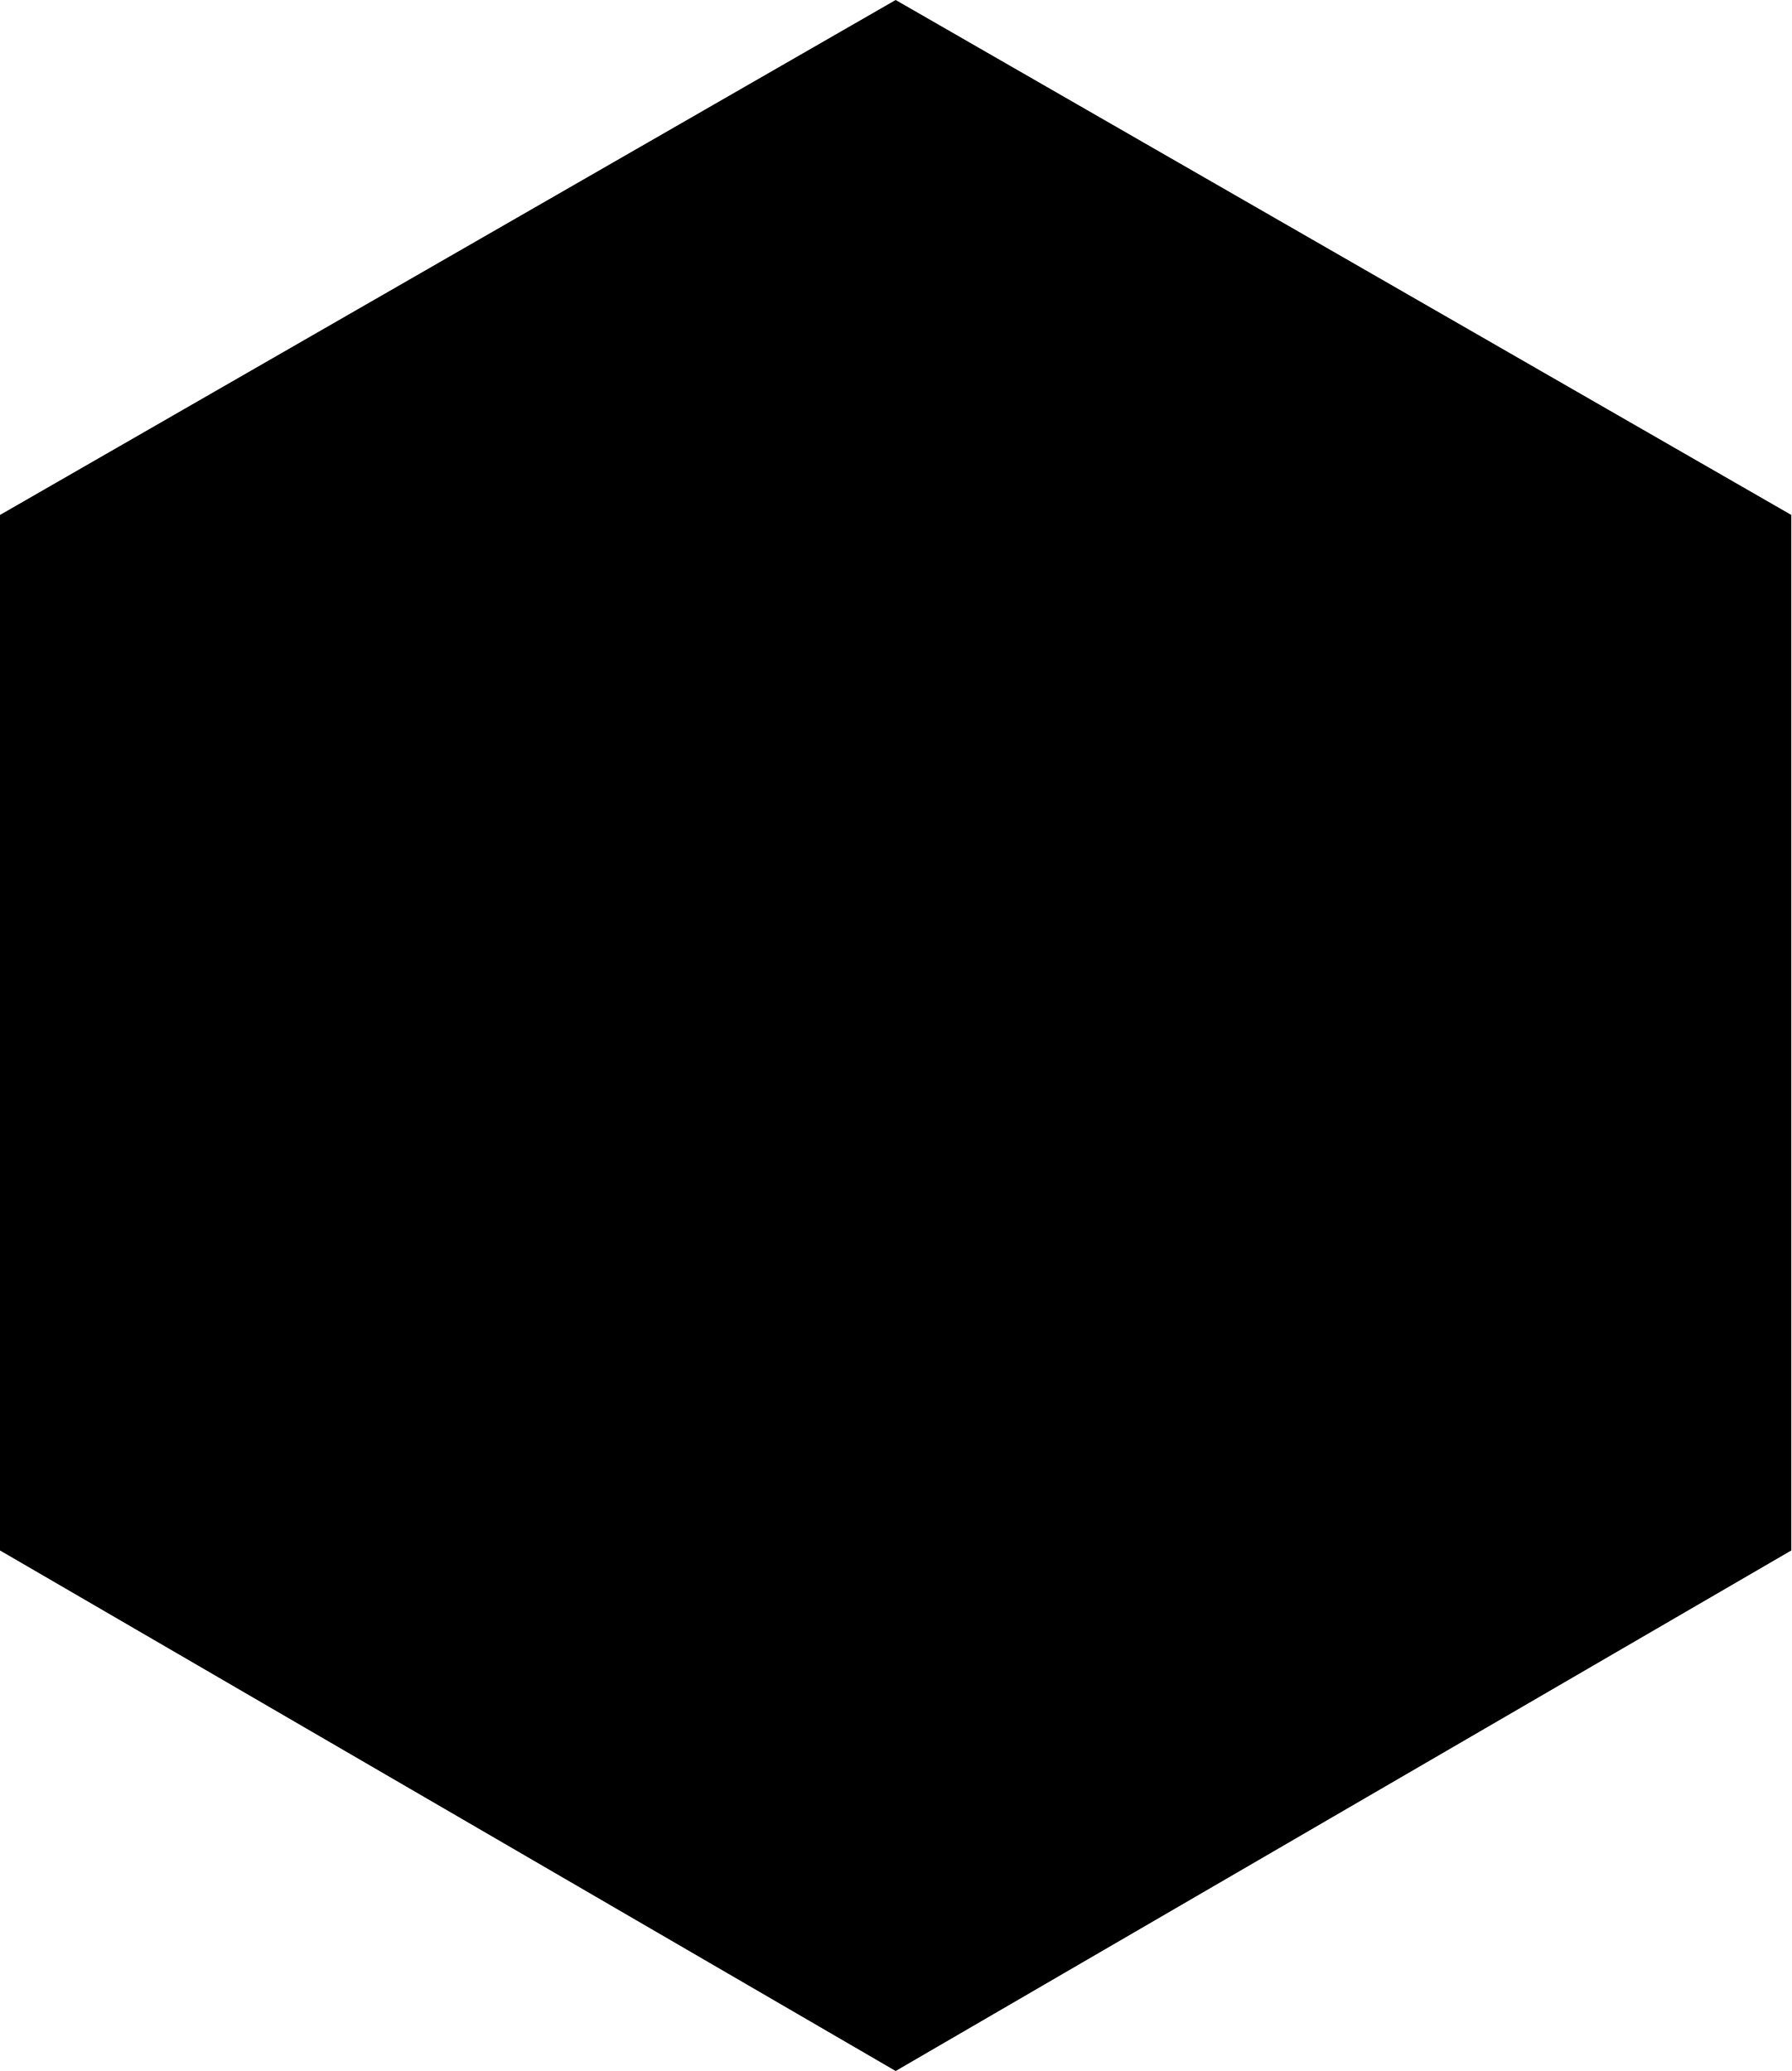
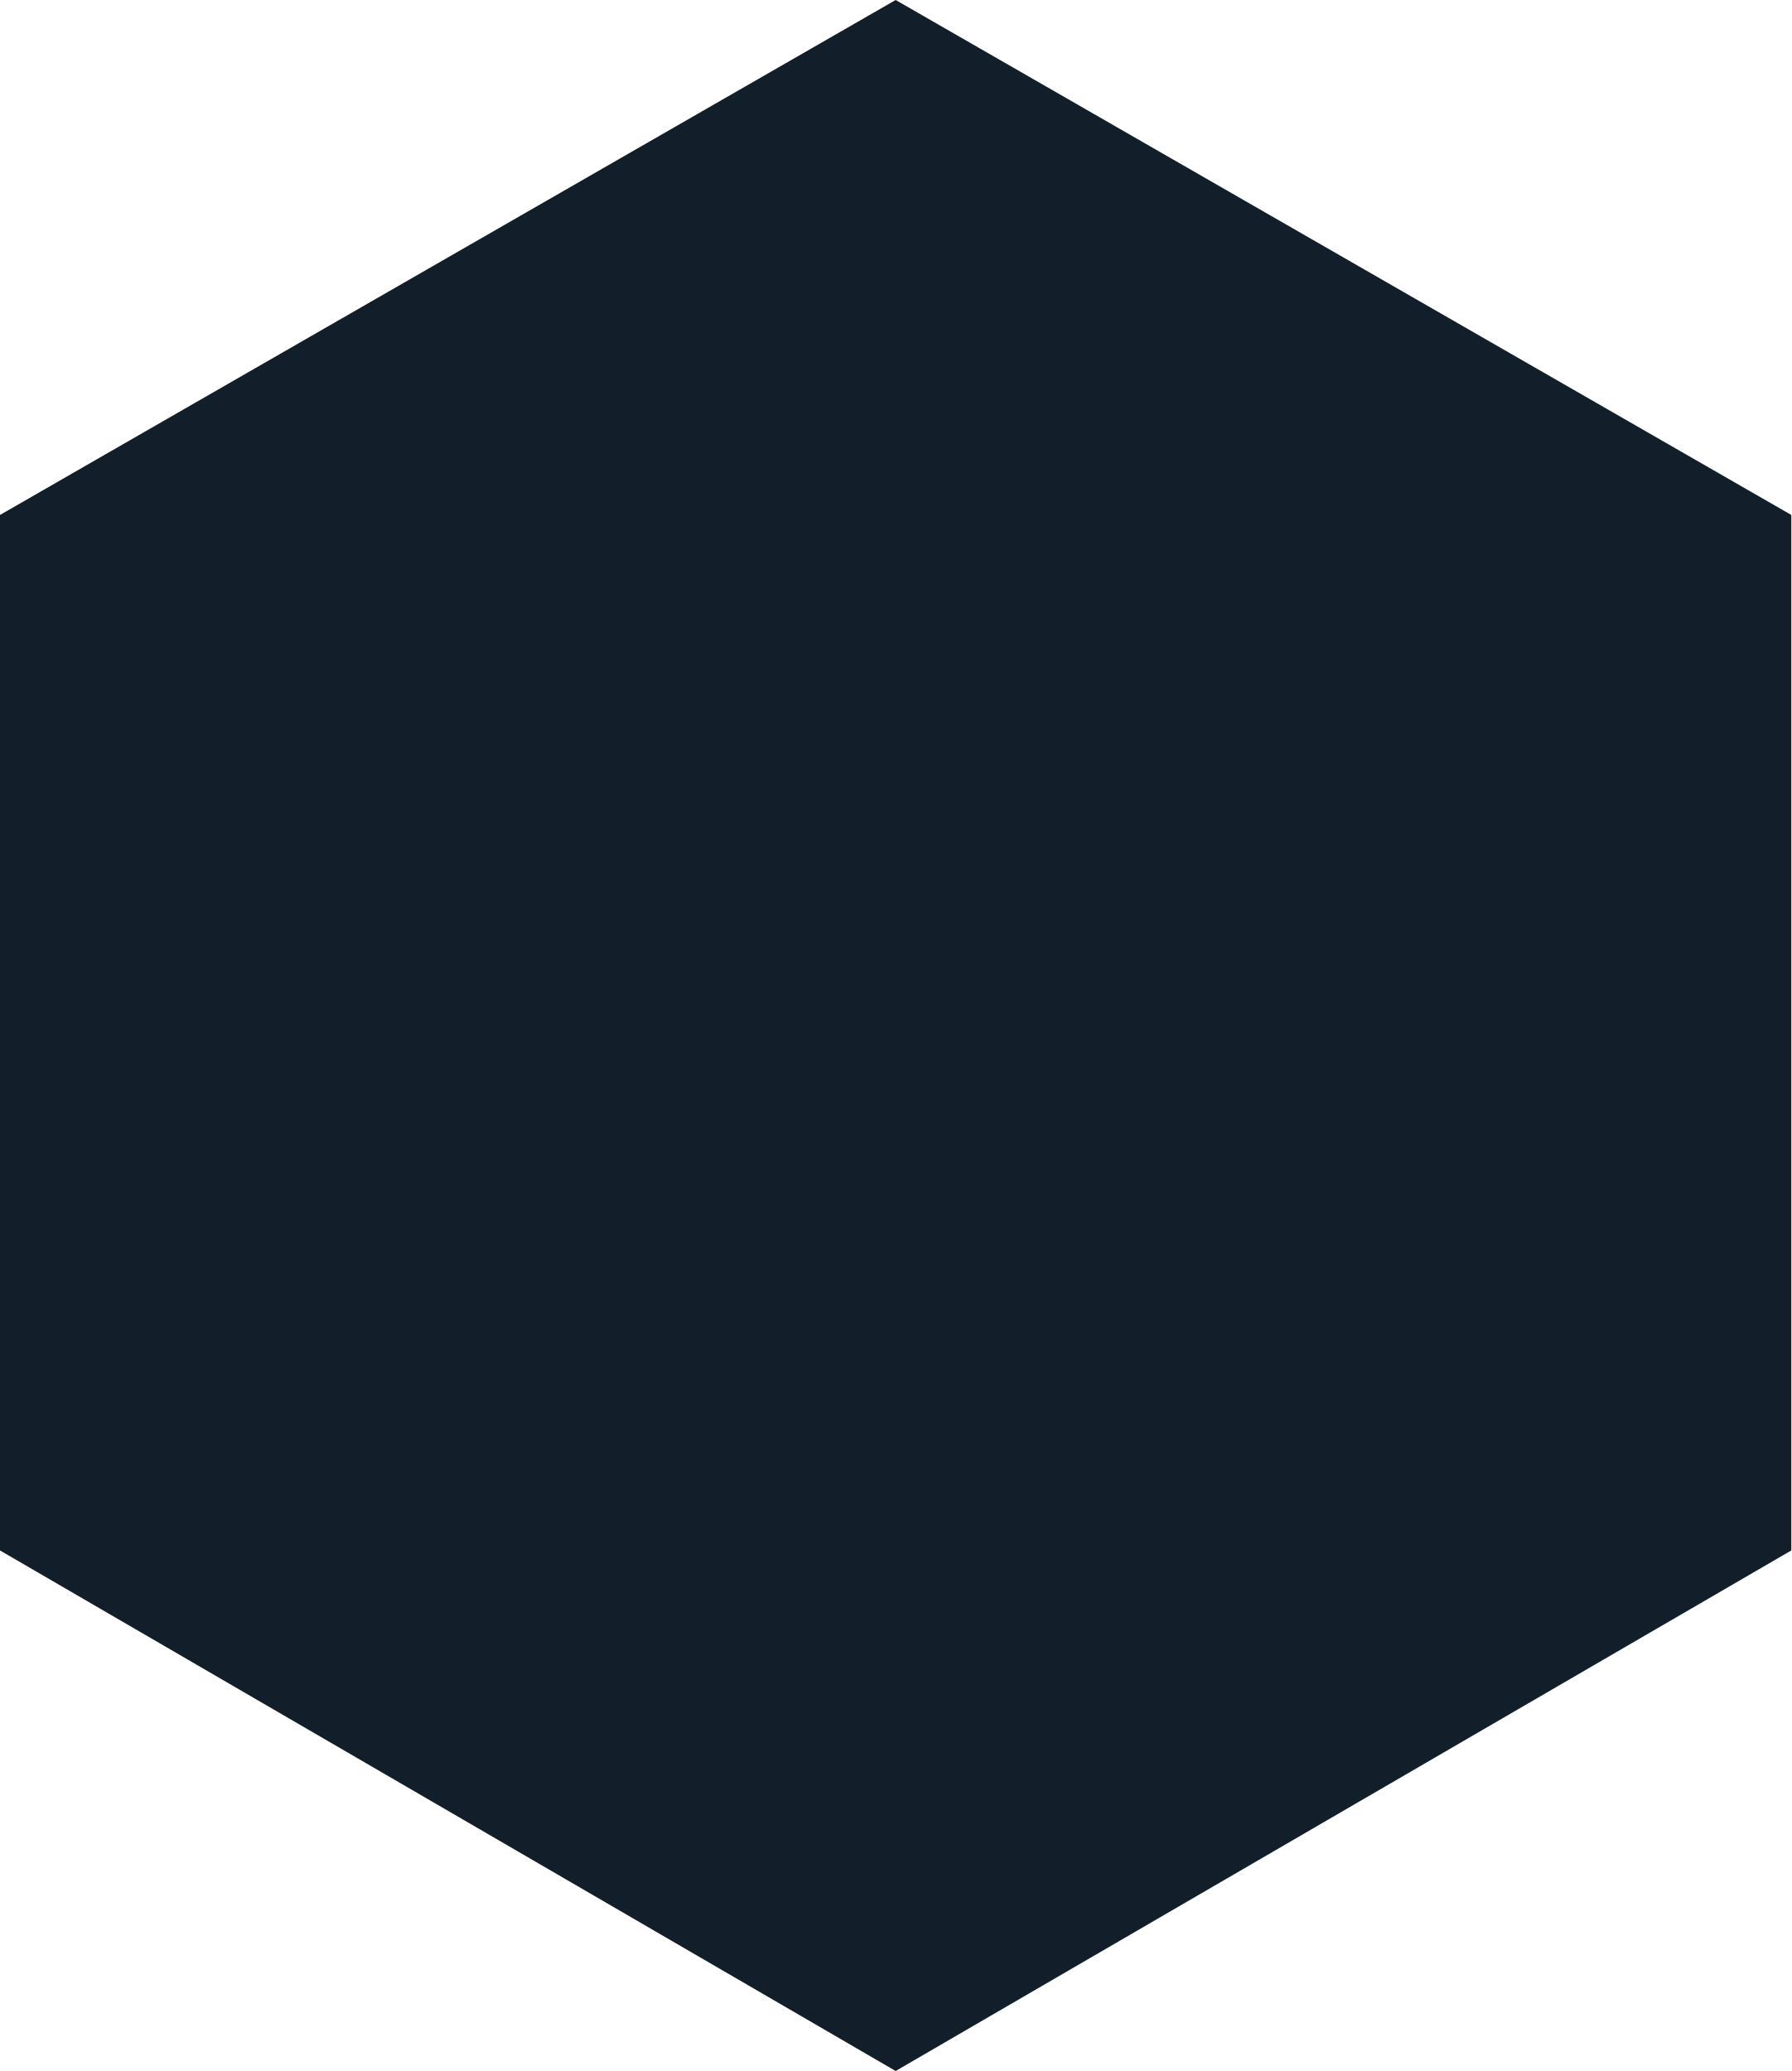
<svg xmlns="http://www.w3.org/2000/svg" version="1.1" id="图层_1" x="0px" y="0px" viewBox="0 0 32 37" style="enable-background:new 0 0 32 37;" xml:space="preserve">
  <style type="text/css">
- 	.st0{fill:##121f2b;}
+ 	.st0{fill:#121f2b;}
</style>
  <polygon class="st0" points="16,0 32,9.2 32,27.7 16,37 0,27.7 0,9.2 " />
</svg>
